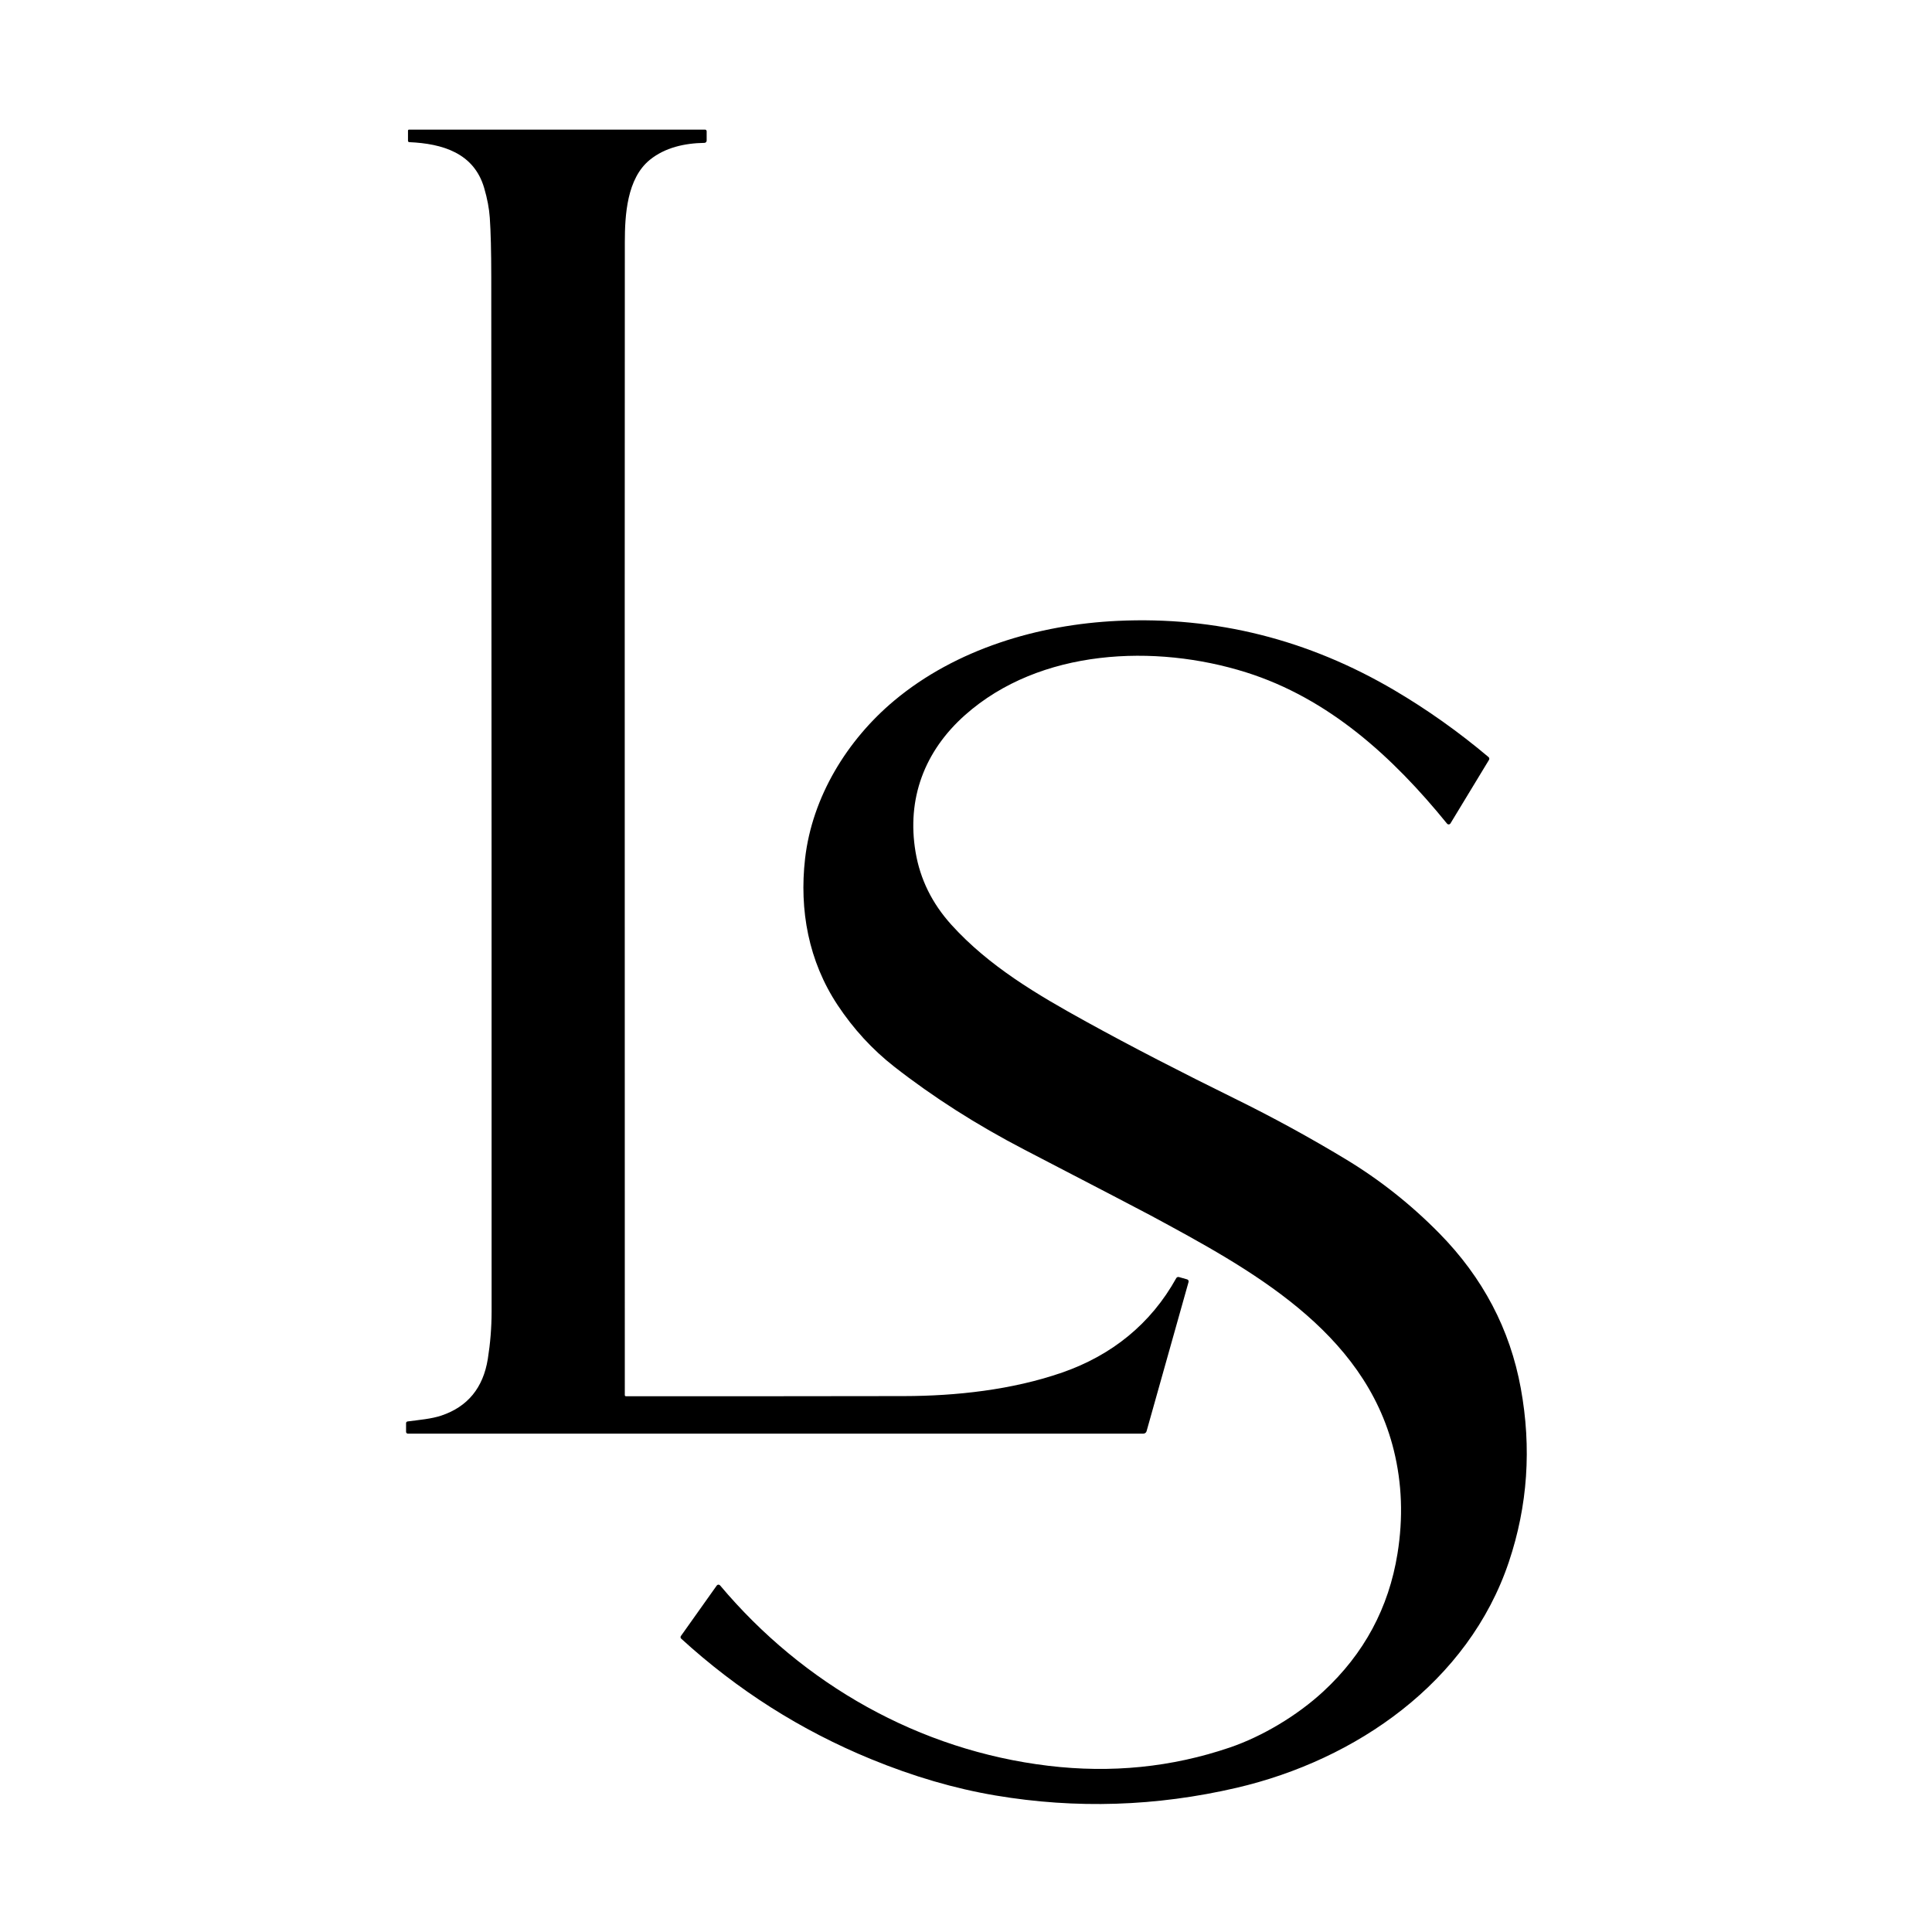
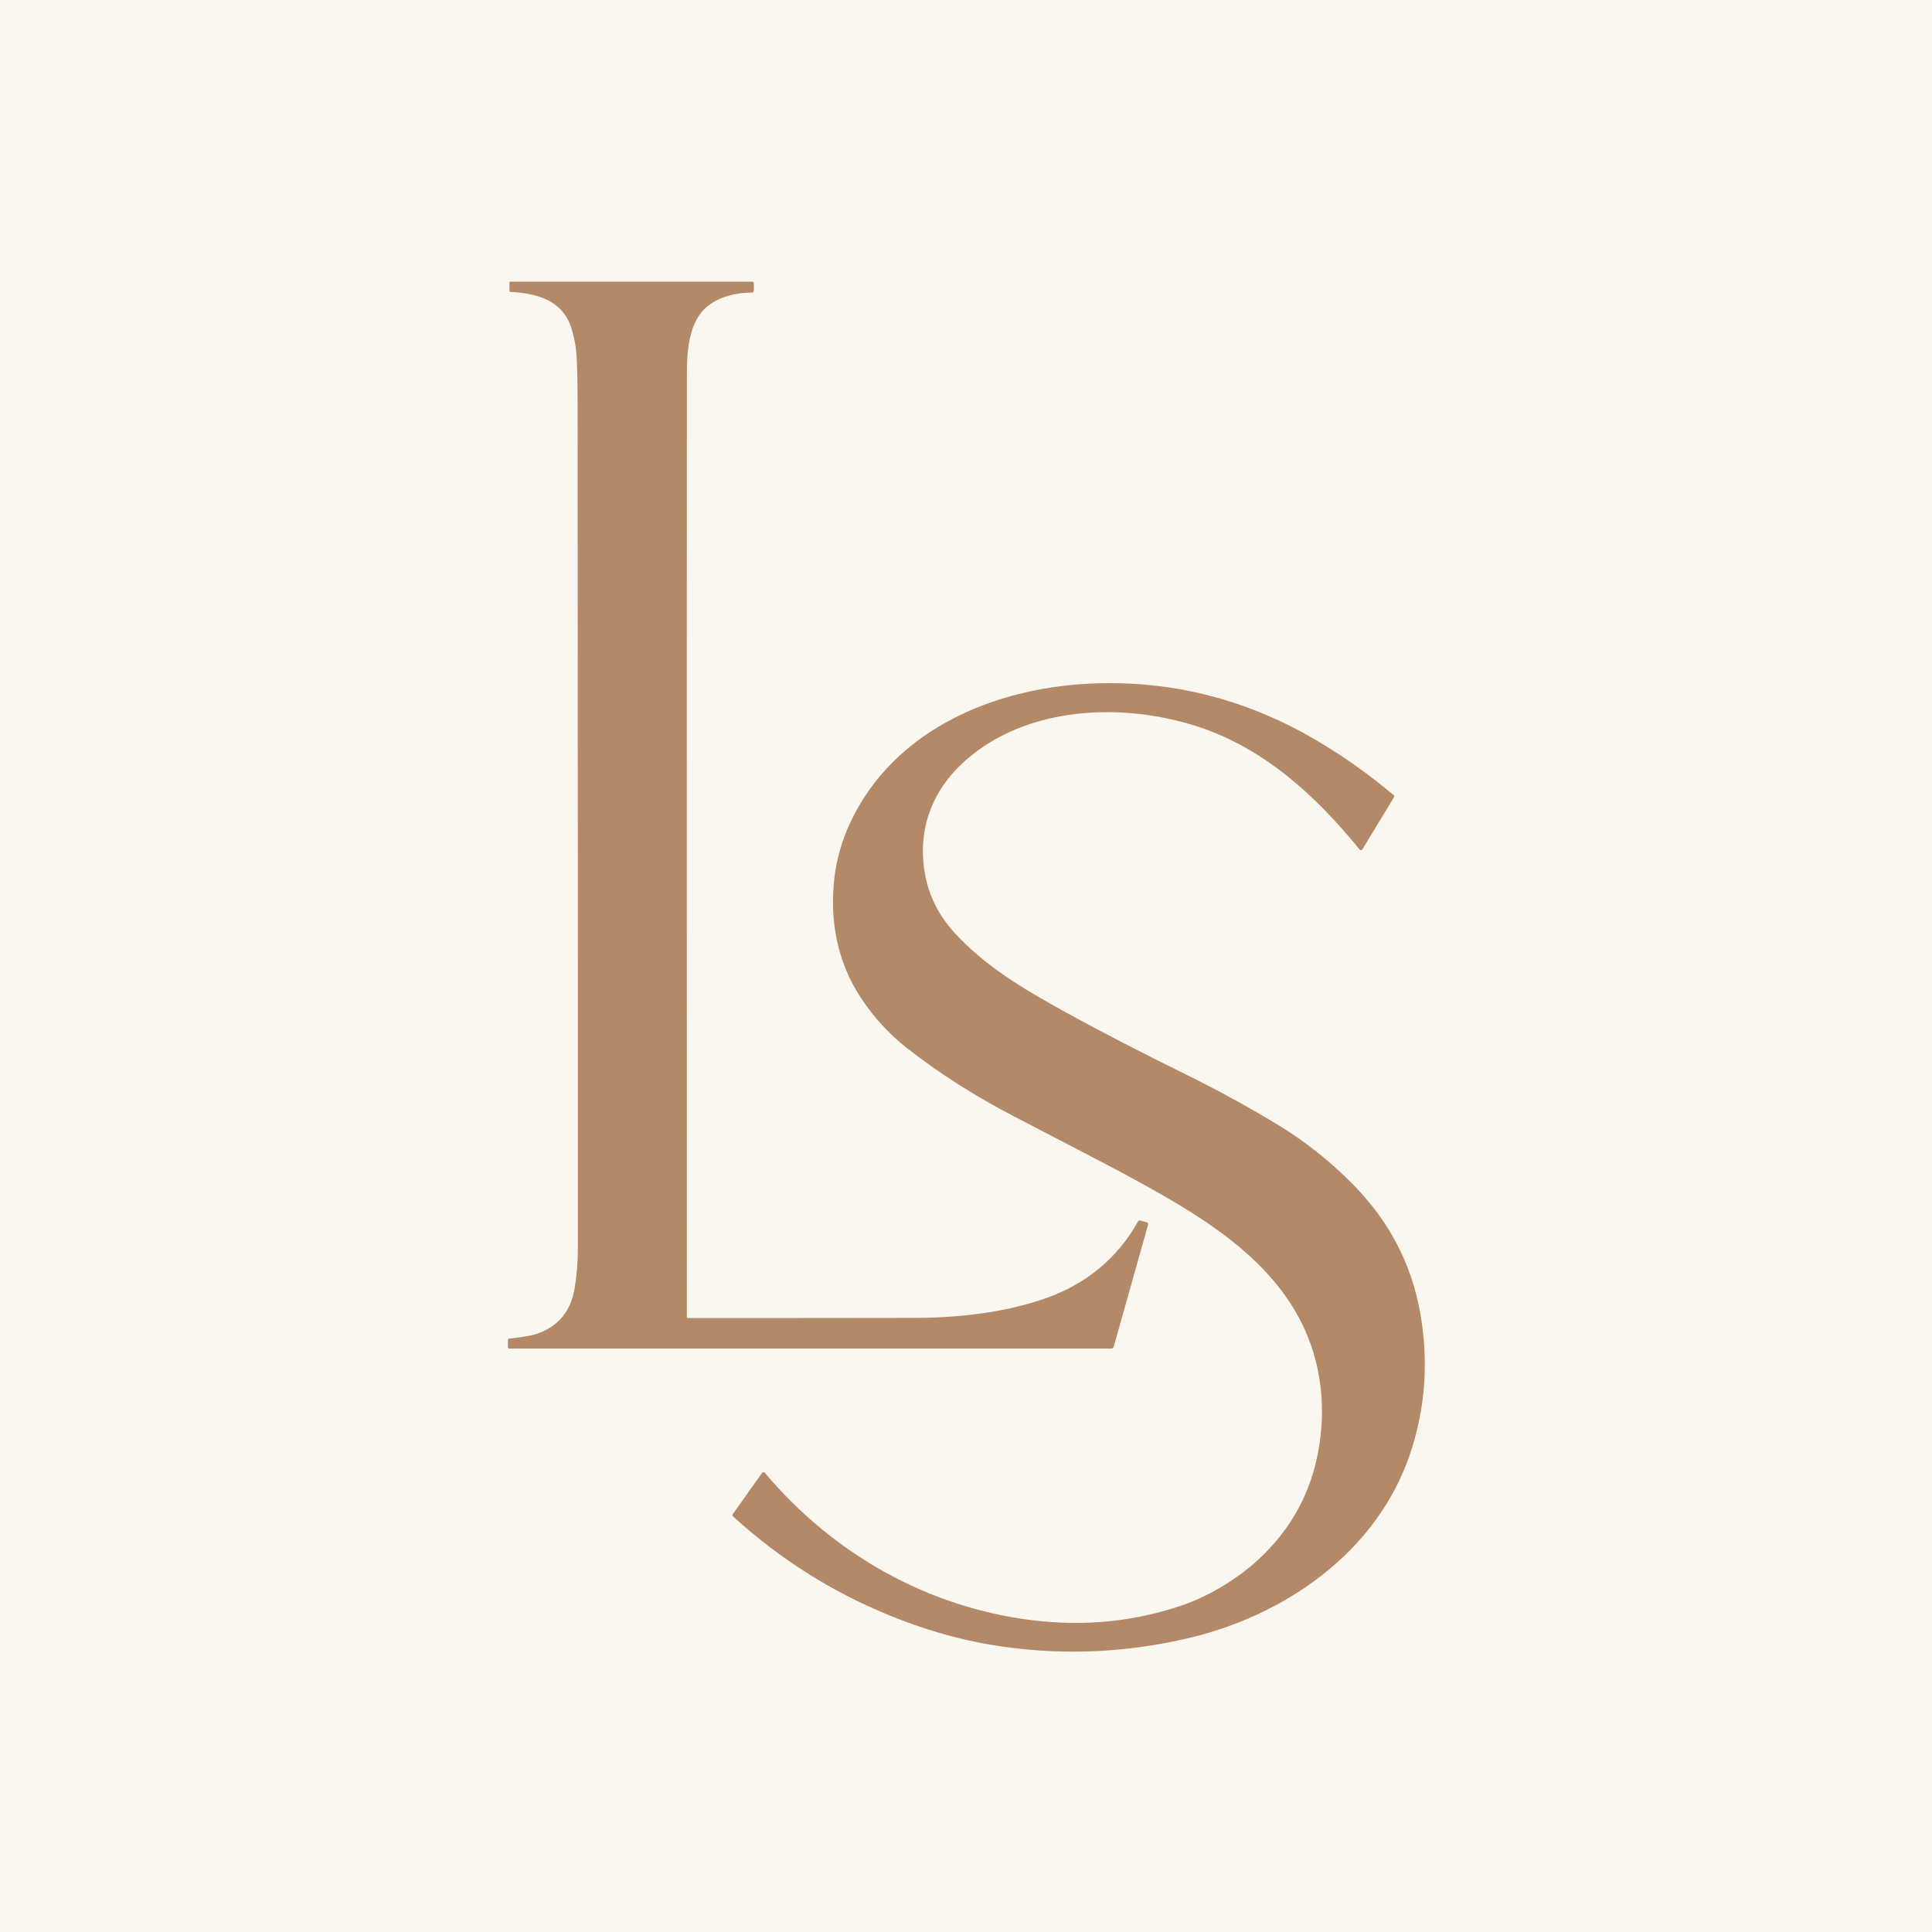
- <svg xmlns="http://www.w3.org/2000/svg" width="16" height="16" viewBox="0 0 16 16" role="img" aria-label="Lorraine Souza">
-   <g transform="translate(3.268 0.960) scale(0.023082) translate(-308 -207)" fill="black">
+ <svg xmlns="http://www.w3.org/2000/svg" width="512" height="512" viewBox="0 0 512 512" role="img" aria-label="Lorraine Souza">
+   <rect width="512" height="512" fill="#FAF6F0" />
+   <g transform="translate(132.113 71.680) scale(0.604328) translate(-308 -207)" fill="#B48967">
    <path d="M 312.80 212.28 A 0.38 0.37 -0.0 0 1 313.18 211.91 L 419.35 211.91 A 0.61 0.60 0.0 0 1 419.96 212.51 L 419.96 215.86 A 0.81 0.81 0.0 0 1 419.16 216.67 C 412.02 216.78 405.02 218.35 399.59 222.74 C 391.31 229.45 390.61 242.67 390.60 252.25 Q 390.53 305.46 390.59 665.96 A 0.41 0.41 0.0 0 0 391.00 666.37 Q 440.72 666.39 490.75 666.31 C 509.29 666.28 529.55 664.11 547.58 657.84 C 565.30 651.67 579.33 640.41 588.44 624.00 A 0.84 0.84 0.0 0 1 589.39 623.60 L 592.34 624.43 A 0.76 0.76 0.0 0 1 592.86 625.37 L 577.79 678.93 A 1.18 1.17 7.8 0 1 576.66 679.78 L 312.74 679.78 A 0.63 0.63 0.0 0 1 312.11 679.15 L 312.11 676.02 A 0.62 0.61 -3.7 0 1 312.65 675.41 C 316.95 674.84 321.19 674.50 324.78 673.30 Q 338.94 668.53 341.44 652.99 Q 342.79 644.54 342.80 636.03 Q 342.84 494.82 342.68 264.77 Q 342.67 250.96 342.15 243.52 Q 341.81 238.58 340.13 232.84 C 336.45 220.23 325.07 216.94 313.26 216.41 A 0.48 0.48 0.0 0 1 312.80 215.93 L 312.80 212.28 Z" />
    <path d="M 685.60 460.92 C 666.16 436.98 643.12 415.96 613.46 406.63 C 580.89 396.39 539.54 398.10 512.68 421.95 C 498.09 434.90 491.68 452.03 494.92 471.15 Q 497.37 485.70 507.75 497.19 C 521.23 512.09 538.49 522.24 556.22 532.02 C 572.55 541.02 590.60 550.30 609.62 559.66 Q 629.86 569.62 649.19 581.29 Q 667.52 592.35 682.83 607.91 Q 706.26 631.74 712.06 663.49 Q 717.93 695.58 707.78 725.81 C 693.28 768.99 652.91 796.89 610.11 806.85 Q 566.89 816.90 523.62 809.61 Q 501.74 805.93 478.92 796.56 Q 441.15 781.06 410.82 753.34 A 0.72 0.72 0.0 0 1 410.72 752.39 L 423.58 734.28 A 0.76 0.75 42.5 0 1 424.77 734.23 C 454.62 769.75 496.24 793.39 542.50 798.95 Q 576.41 803.03 607.65 792.40 C 619.26 788.45 631.84 780.96 641.20 772.30 Q 663.11 752.05 667.82 722.85 Q 670.92 703.63 666.50 685.74 C 655.86 642.69 614.71 620.65 579.26 601.50 Q 575.07 599.24 534.06 577.95 Q 508.26 564.55 487.20 548.07 Q 475.46 538.87 466.95 526.03 C 456.50 510.25 453.16 491.93 455.27 473.49 C 457.80 451.36 470.36 430.89 487.28 416.76 C 509.39 398.29 538.95 389.49 567.43 388.17 Q 620.24 385.71 666.72 413.07 Q 684.40 423.48 700.48 437.03 A 0.80 0.79 -54.9 0 1 700.65 438.05 L 686.83 460.84 A 0.76 0.75 -48.7 0 1 685.60 460.92 Z" />
  </g>
</svg>
